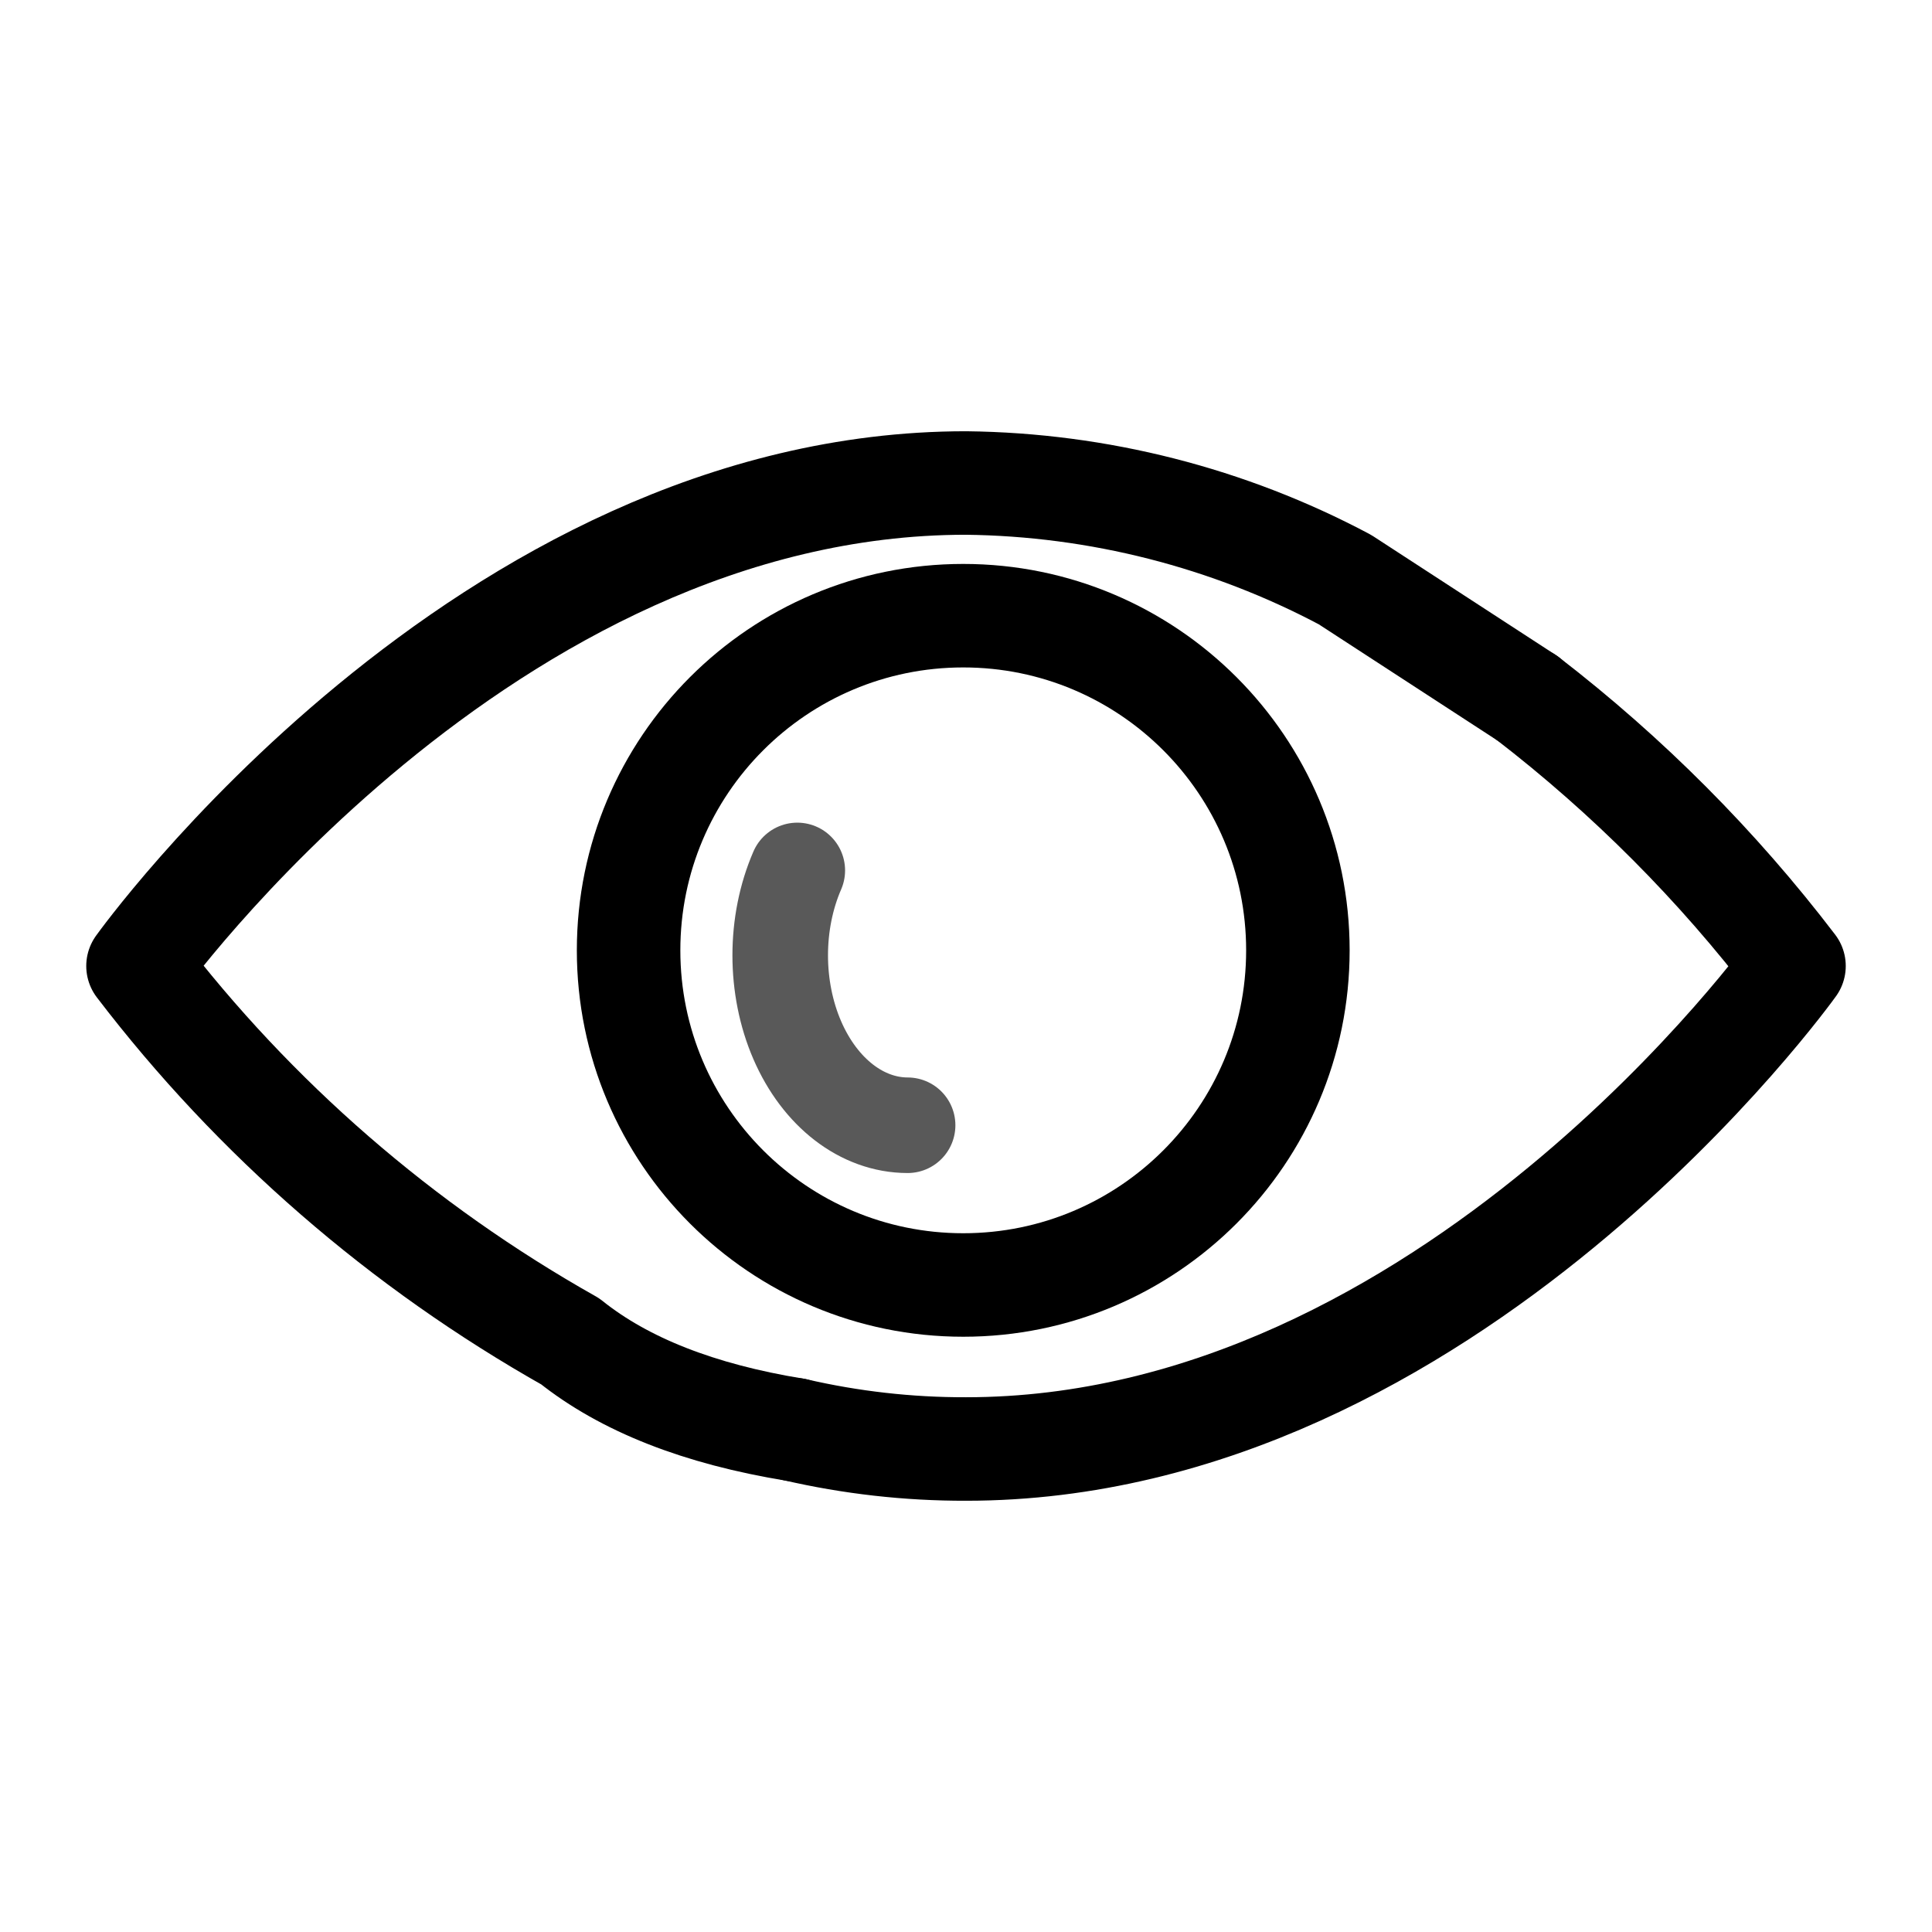
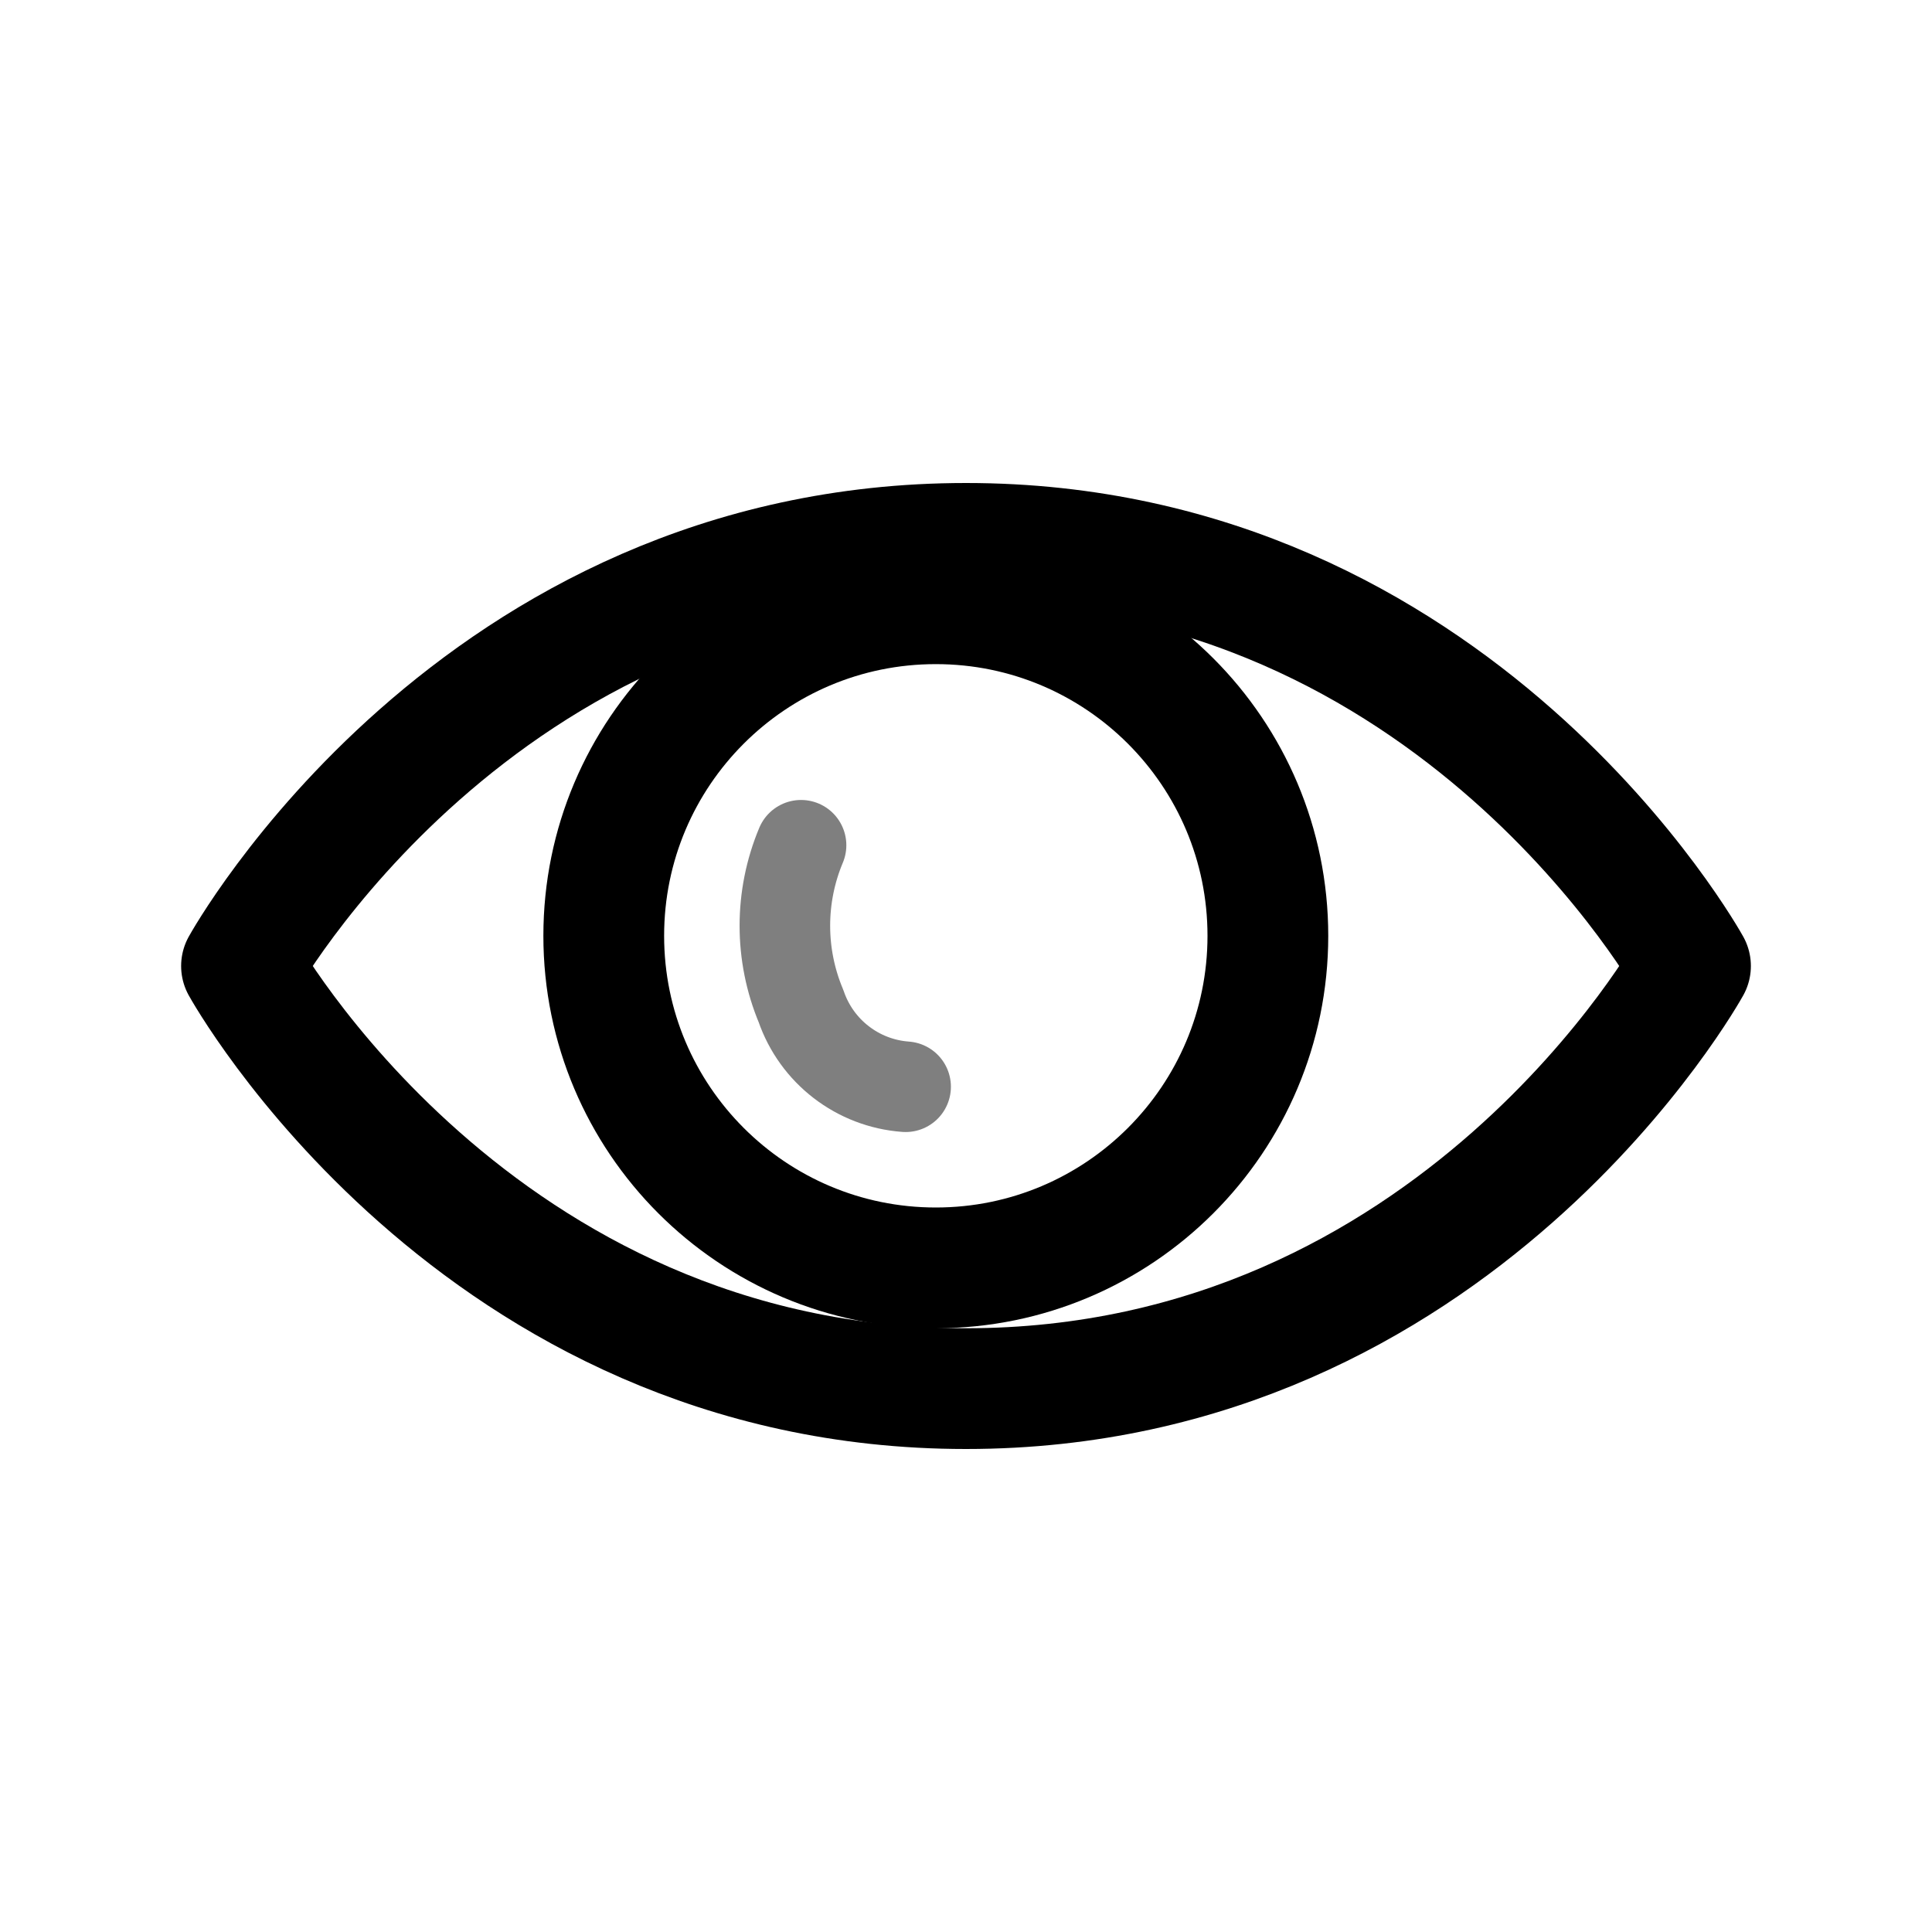
- <svg xmlns="http://www.w3.org/2000/svg" viewBox="0 0 28 28">
-   <g fill="none" stroke-linecap="round" stroke-linejoin="round">
-     <g transform="translate(-3 -3)" stroke="currentColor">
-       <path id="Path" d="m14.519 23.72c0.813 0.188 1.646 0.282 2.481 0.28 6.997 0 12-7 12-7-1.109-1.454-2.409-2.759-3.864-3.88" stroke-width="1.5" />
-       <path id="a" d="m25.136 13.12-2.644-1.72c-1.688-0.897-3.573-1.378-5.492-1.4-6.997 0-12 7-12 7 1.69 2.213 3.822 4.064 6.264 5.44 0.785 0.628 1.869 1.054 3.254 1.28" stroke-width="1.5" />
-       <circle cx="16.96" cy="16.773" r="4.85" stroke-width="1.5" />
-       <path d="m14.555 15.615c-0.33 0.761-0.33 1.699-2.961e-4 2.461 0.33 0.761 0.939 1.231 1.599 1.232" opacity=".65" stroke-width="1.385" />
-     </g>
-   </g>
+ <svg xmlns="http://www.w3.org/2000/svg" width="32" height="32" fill="none" viewBox="0 0 32 32">
+   <path stroke="currentColor" stroke-linecap="round" stroke-linejoin="round" stroke-width="2" d="M16 9C7.864 9 4 16 4 16s3.864 7 12 7 12-7 12-7-3.864-7-12-7Z" />
+   <path stroke="currentColor" stroke-linecap="round" stroke-linejoin="round" stroke-width="2" d="M15.5 21a5.5 5.5 0 1 0 0-11 5.5 5.5 0 0 0 0 11Z" />
+   <path stroke="currentColor" stroke-linecap="round" stroke-linejoin="round" stroke-opacity=".5" stroke-width="1.5" d="M13.268 14a3.449 3.449 0 0 0 0 2.666A1.984 1.984 0 0 0 15 18" />
</svg>
